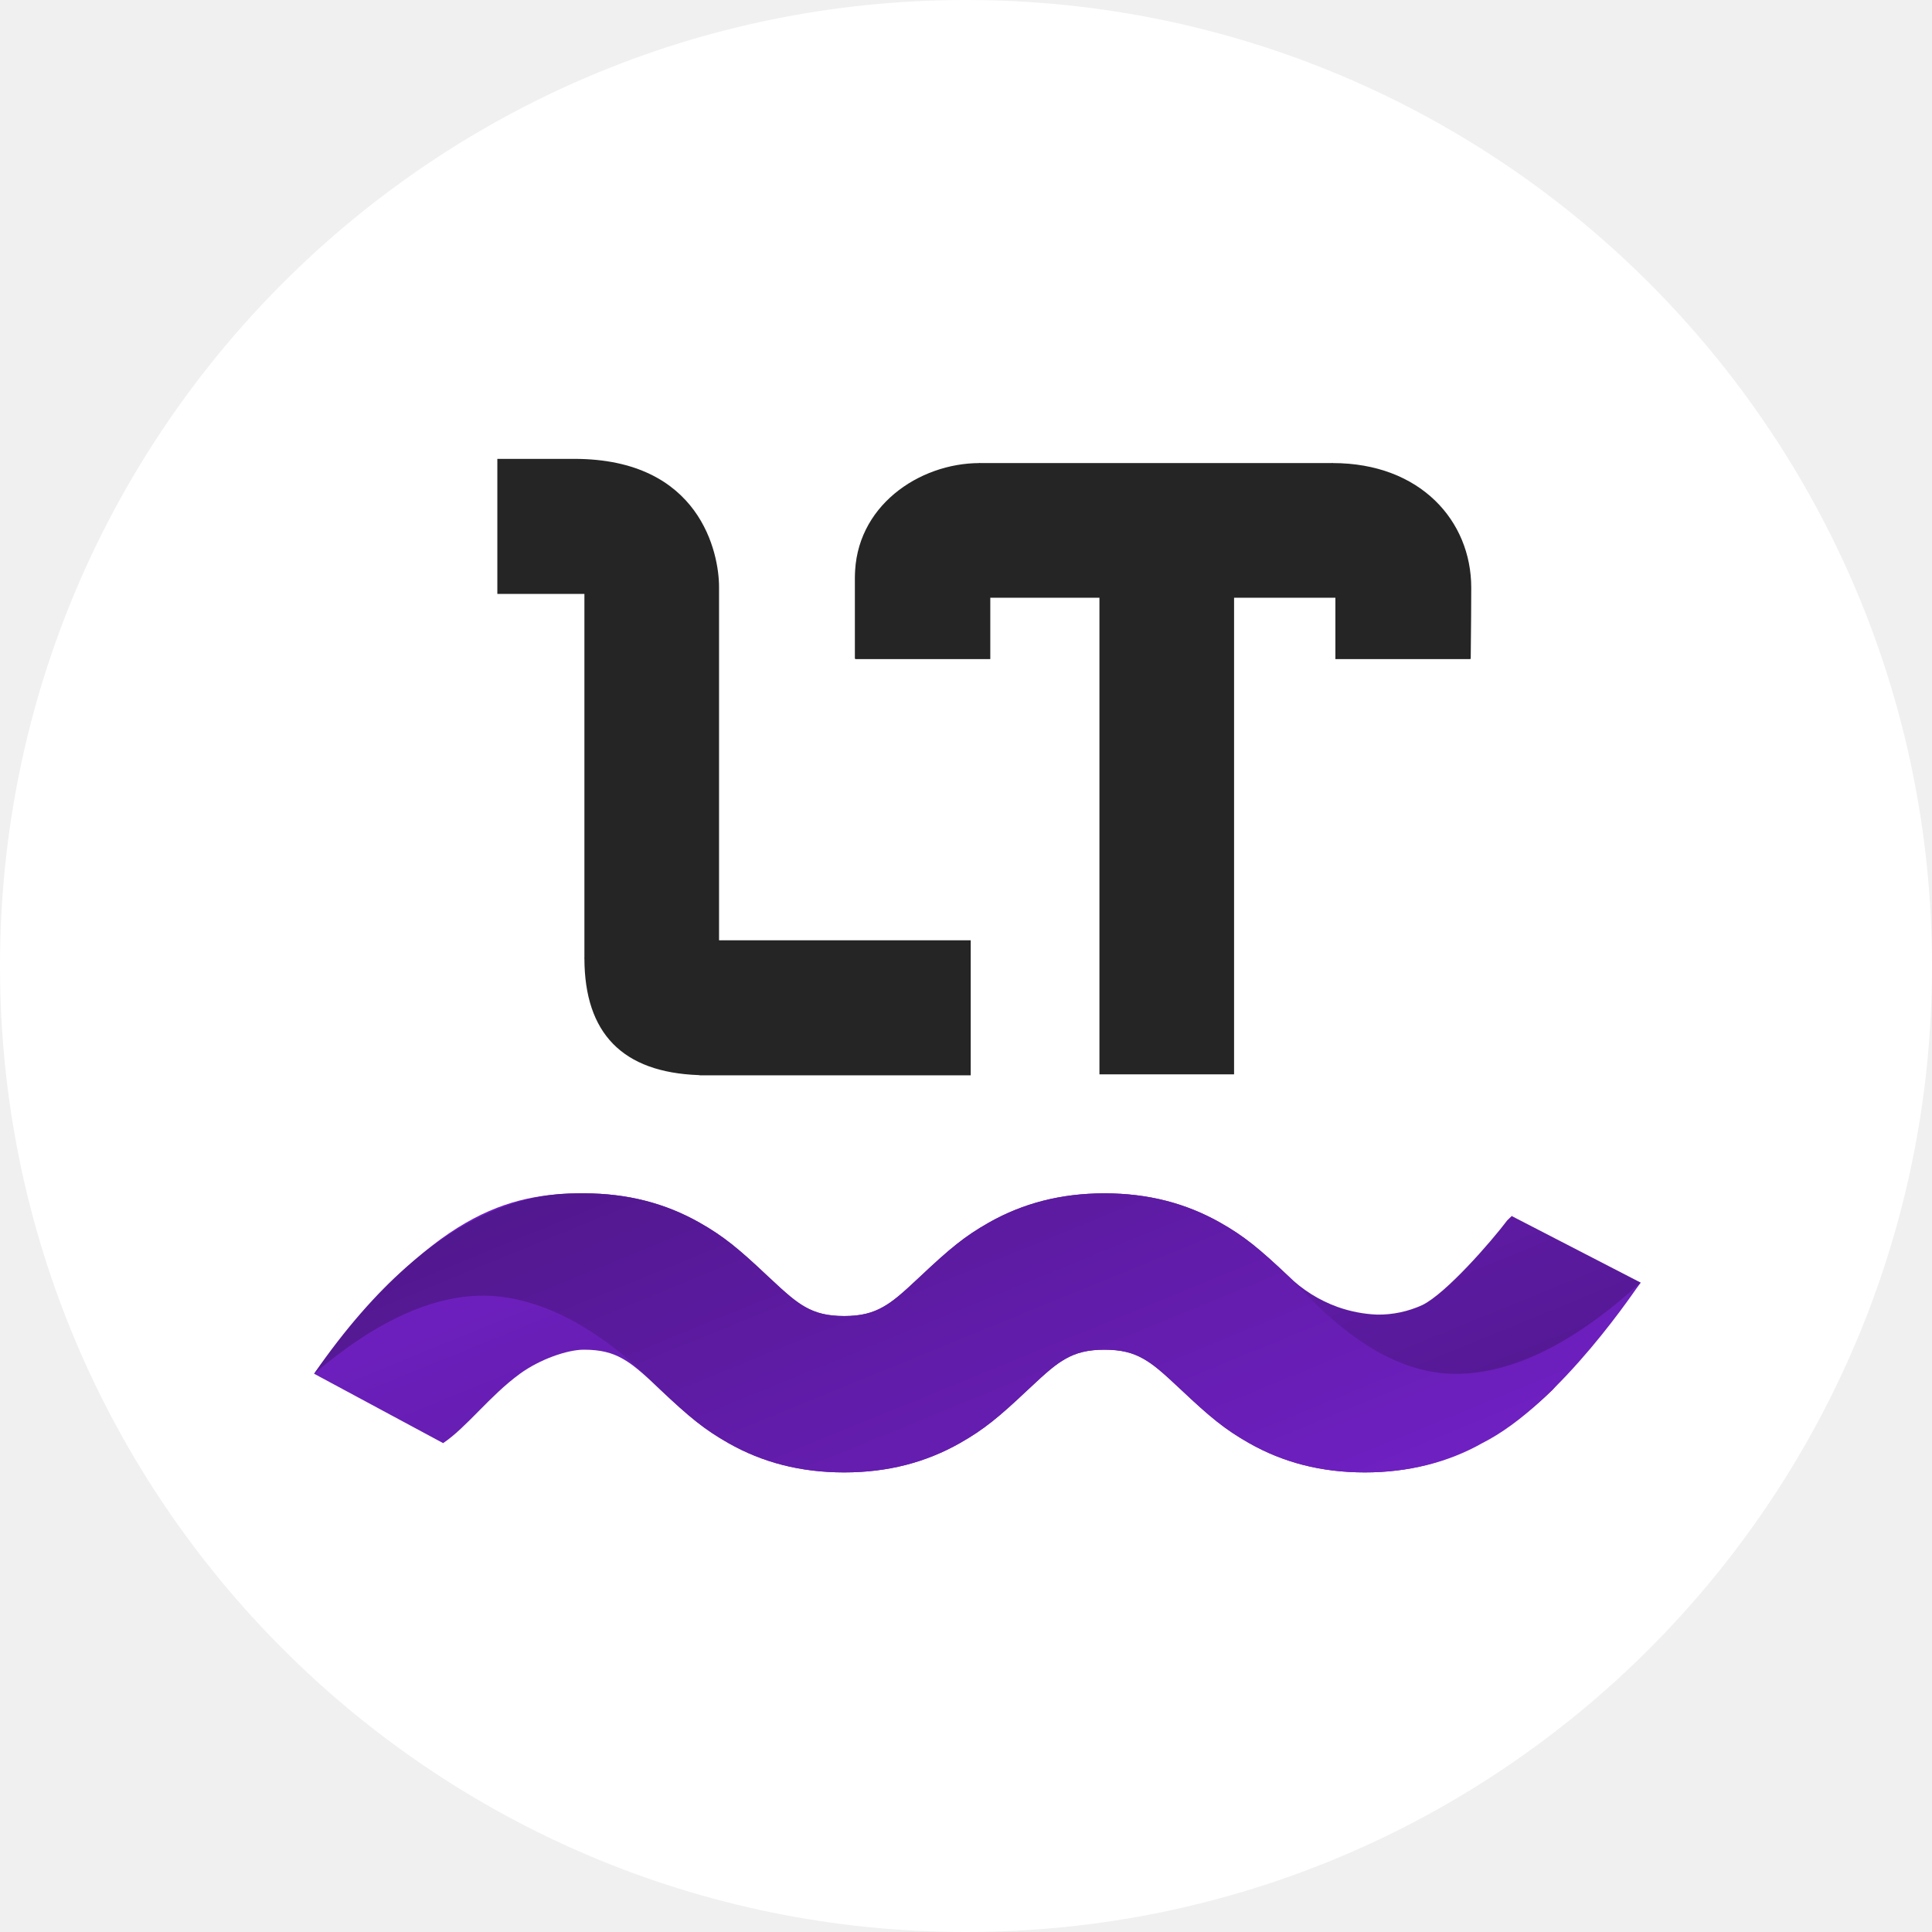
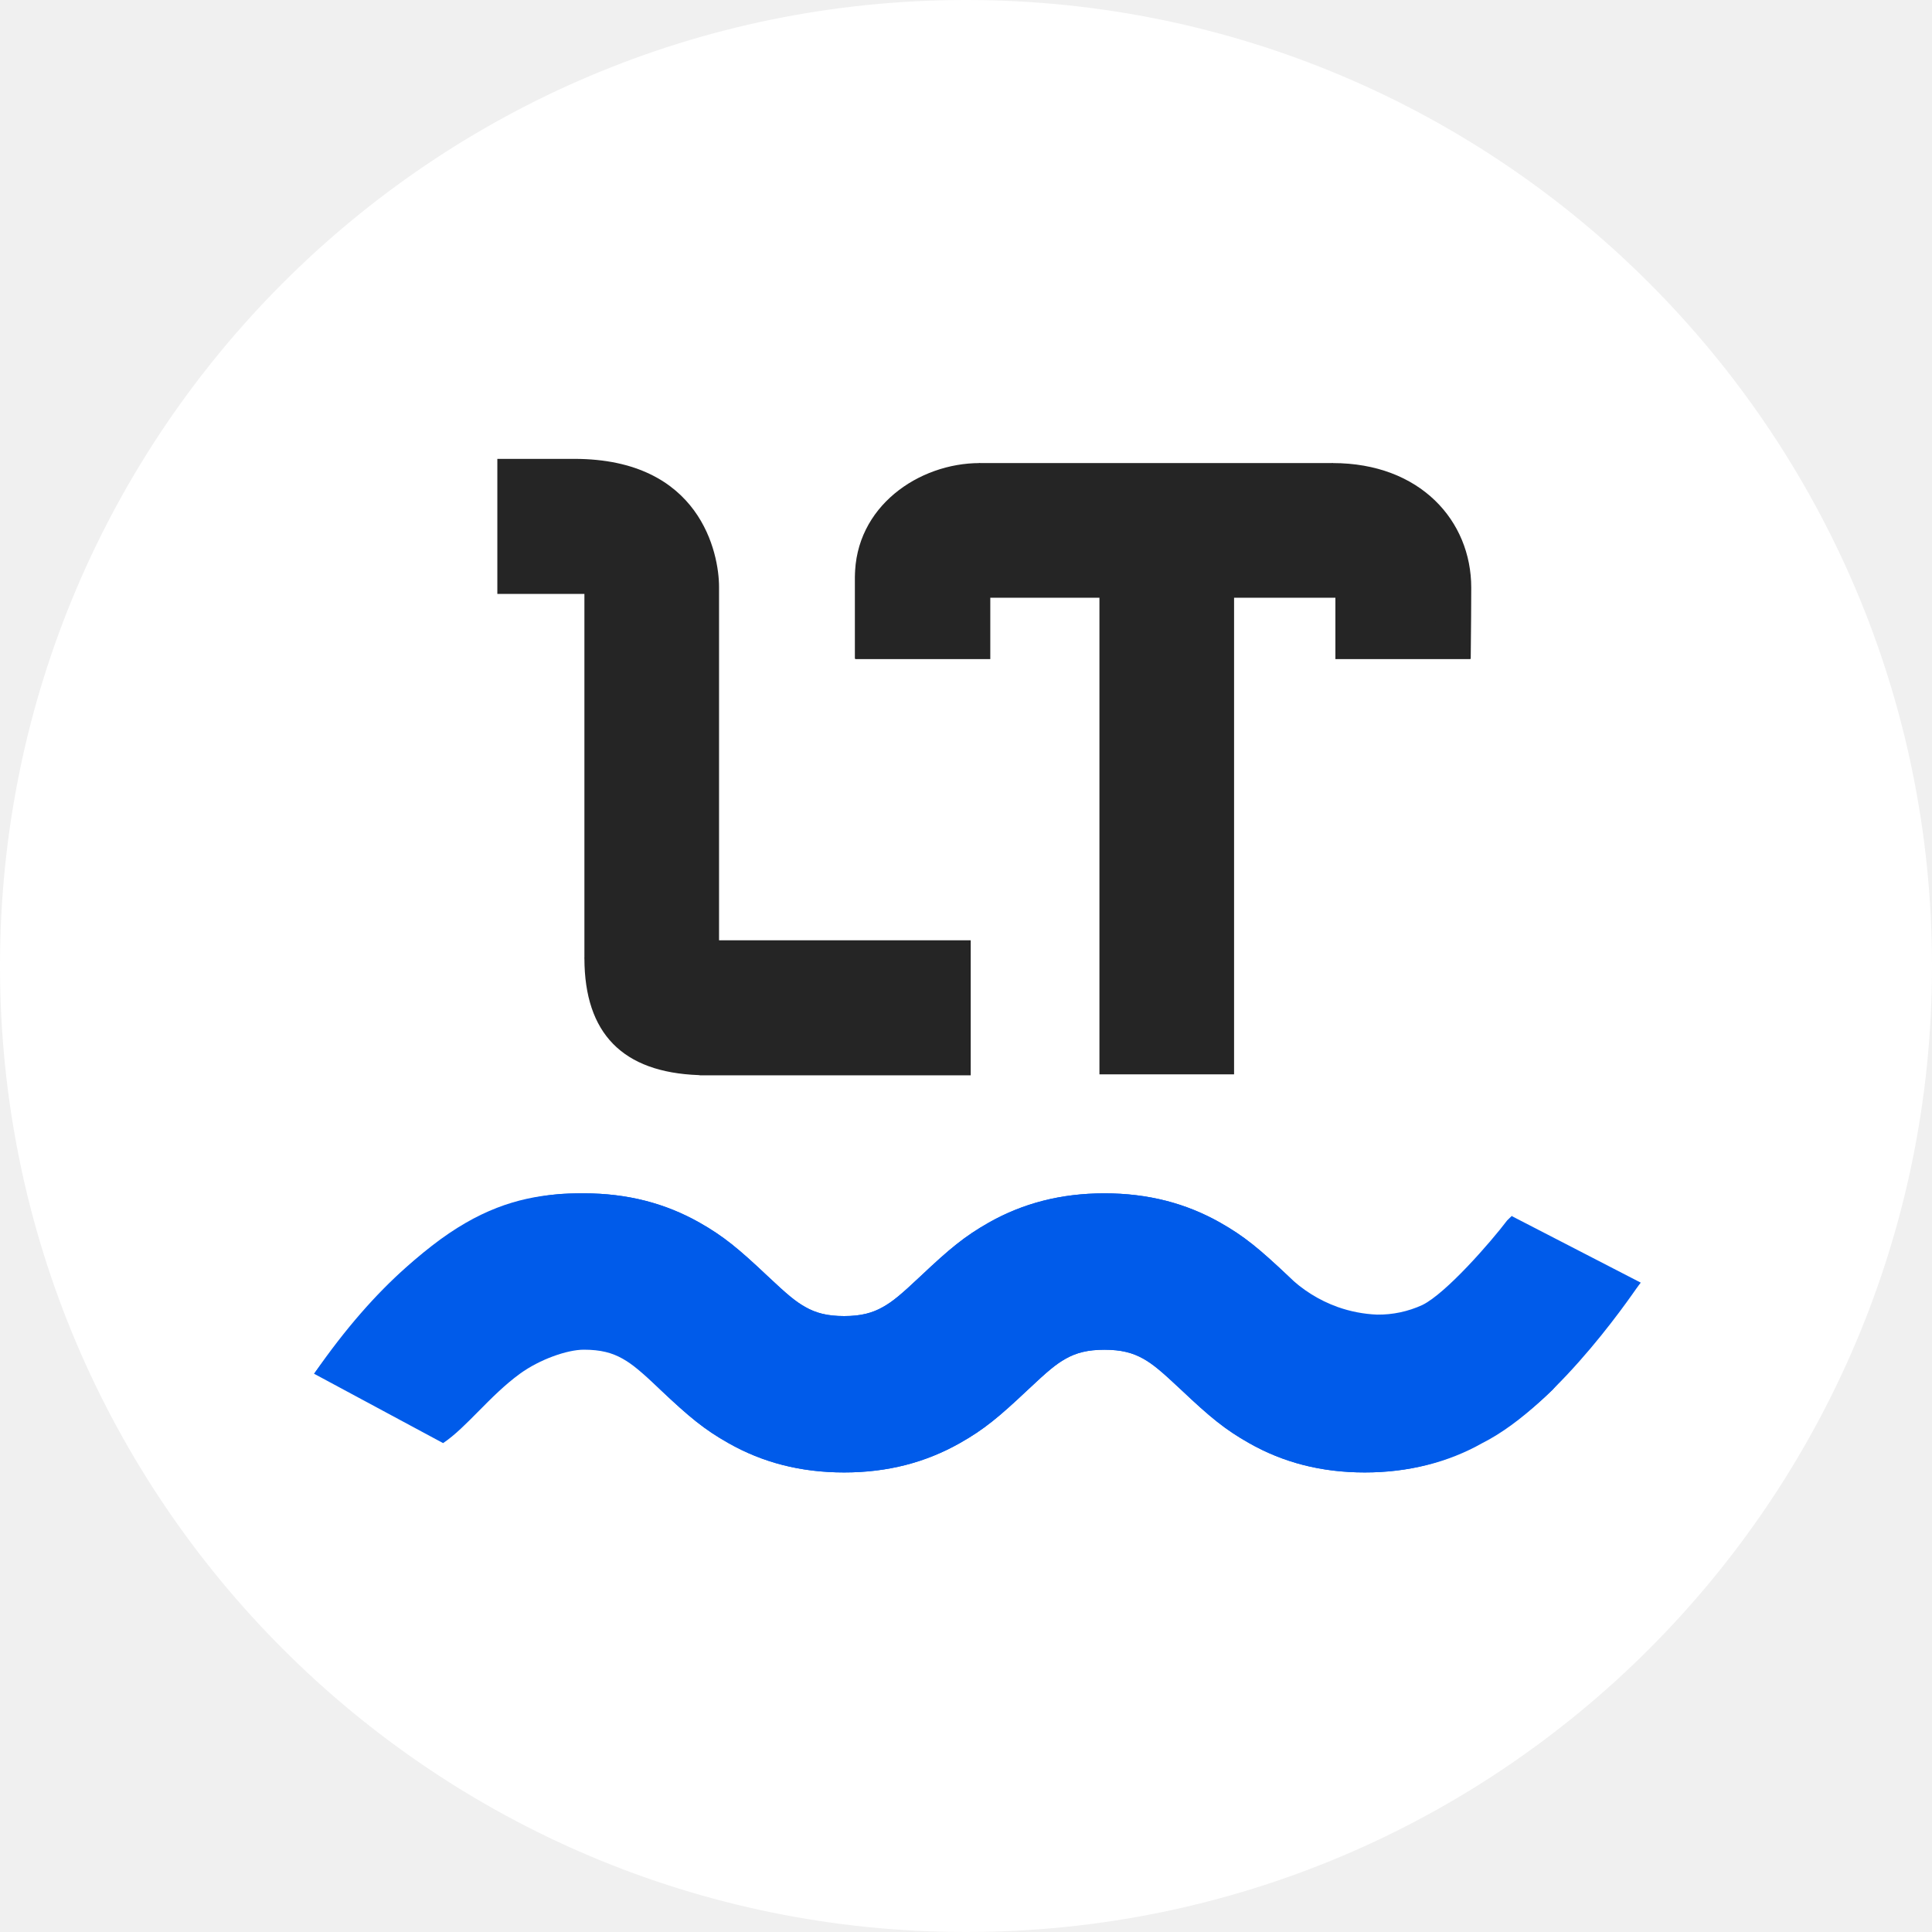
<svg xmlns="http://www.w3.org/2000/svg" width="45" height="45" viewBox="0 0 45 45">
-   <defs>
-     <linearGradient id="a" x1="97.681%" x2="3.83%" y1="76.292%" y2="28.086%">
-       <stop offset="0%" stop-color="#52188F" />
-       <stop offset="100%" stop-color="#7020C3" />
-     </linearGradient>
-     <linearGradient id="b" x1="3.83%" x2="97.681%" y1="28.086%" y2="76.292%">
-       <stop offset="0%" stop-color="#52188F" />
-       <stop offset="100%" stop-color="#7020C3" />
-     </linearGradient>
-   </defs>
  <g fill="none" fill-rule="evenodd">
    <circle cx="22.5" cy="22.5" r="22.5" fill="#FFF" />
-     <g fill-rule="nonzero">
-       <path fill="url(#a)" d="M3.008 5.866c.544-.363 1.088-1.105 1.79-1.616.466-.339 1.106-.56 1.488-.56.39 0 .657.07.905.211.226.128.416.286.88.723.673.635 1.02.923 1.583 1.242.794.45 1.677.682 2.695.682 1.018 0 1.901-.233 2.695-.682.563-.319.91-.607 1.583-1.242.464-.437.654-.595.88-.723.248-.14.516-.211.905-.211.39 0 .658.07.906.211.226.128.416.286.88.723.673.635 1.02.923 1.583 1.242.794.45 1.677.682 2.695.682 1.018 0 1.9-.233 2.694-.682a7.666 7.666 0 0 0 1.68-1.242c.051-.048 2.026-2.47 2.053-2.496L27.9.578c.114-.116-.054.05-.107.1-.383.508-1.43 1.705-1.977 1.972a2.45 2.45 0 0 1-1.053.223 3.14 3.14 0 0 1-.92-.178 3.19 3.19 0 0 1-1.151-.723c-.673-.634-1.02-.923-1.584-1.242-.794-.449-1.677-.682-2.695-.682-1.017 0-1.9.233-2.694.682-.563.319-.91.608-1.584 1.242-.463.437-.653.595-.88.723-.248.14-.515.211-.905.211s-.657-.07-.906-.21c-.226-.129-.415-.287-.88-.724C9.892 1.338 9.544 1.05 8.98.73 8.187.281 7.303.048 6.286.048 4.53.048 2.78.492.003 4.25l3.005 1.616z" transform="translate(7.313 27.747)" />
-       <path fill="url(#b)" d="M8.07 4.624c.674.635 1.021.923 1.584 1.242.794.45 1.677.682 2.695.682 1.018 0 1.901-.233 2.695-.682.563-.319.91-.607 1.583-1.242.464-.437.654-.595.88-.723.248-.14.516-.211.905-.211.39 0 .658.07.906.211.226.128.416.286.88.723.673.635 1.02.923 1.583 1.242.794.45 1.677.682 2.695.682 1.018 0 1.946-.234 2.736-.682 1.835-.922 3.658-3.712 3.686-3.738-1.543 1.411-2.975 2.12-4.295 2.125-1.958.008-3.449-1.844-3.912-2.28-.673-.635-1.02-.924-1.584-1.243-.794-.449-1.677-.682-2.695-.682-1.017 0-1.9.233-2.694.682-.563.319-.91.608-1.584 1.242-.463.437-.653.595-.88.723-.248.14-.515.211-.905.211s-.657-.07-.906-.21c-.226-.129-.415-.287-.88-.724C9.892 1.338 9.544 1.05 8.98.73 8.187.281 7.303.048 6.286.048 5.546.048 2.968-.04 0 4.253c1.585-1.35 3.031-1.95 4.339-1.798 1.962.228 3.516 1.966 3.73 2.169z" transform="translate(7.313 27.747)" />
+     <g fill="#005BEA" fill-rule="nonzero">
+       <path d="M10.32 33.613c.545-.363 1.088-1.105 1.79-1.616.467-.339 1.107-.56 1.488-.56.39 0 .657.07.906.211.226.128.415.286.88.723.672.635 1.02.924 1.583 1.242.794.45 1.677.683 2.695.683 1.017 0 1.9-.234 2.694-.683.564-.318.91-.607 1.584-1.242.464-.437.653-.595.88-.723.248-.14.515-.21.905-.21s.657.07.906.21c.226.128.415.286.88.723.672.635 1.02.924 1.583 1.242.793.45 1.677.683 2.694.683 1.018 0 1.901-.234 2.695-.683a7.666 7.666 0 0 0 1.68-1.242c.05-.048 2.025-2.47 2.053-2.496l-3.004-1.55c.113-.115-.054.05-.107.1-.384.508-1.43 1.706-1.978 1.972a2.45 2.45 0 0 1-1.053.223 3.14 3.14 0 0 1-.919-.178 3.19 3.19 0 0 1-1.152-.722c-.673-.635-1.02-.924-1.583-1.243-.794-.449-1.677-.682-2.695-.682-1.018 0-1.9.233-2.695.682-.563.32-.91.608-1.583 1.243-.464.437-.654.595-.88.722-.248.141-.516.212-.905.212-.39 0-.658-.07-.906-.212-.226-.127-.416-.285-.88-.722-.673-.635-1.02-.924-1.583-1.243-.794-.449-1.677-.682-2.695-.682-1.755 0-3.506.445-6.283 4.202l3.006 1.616z" />
+       <path d="M15.383 32.371c.673.635 1.02.924 1.584 1.242.794.45 1.677.683 2.695.683 1.017 0 1.9-.234 2.694-.683.564-.318.91-.607 1.584-1.242.464-.437.653-.595.88-.723.248-.14.515-.21.905-.21s.657.07.906.21c.226.128.415.286.88.723.672.635 1.02.924 1.583 1.242.793.45 1.677.683 2.694.683 1.018 0 1.946-.235 2.737-.683 1.834-.922 3.658-3.712 3.685-3.738-1.543 1.411-2.975 2.12-4.295 2.125-1.958.008-3.448-1.843-3.912-2.28-.673-.635-1.02-.924-1.583-1.243-.794-.449-1.677-.682-2.695-.682-1.018 0-1.9.233-2.695.682-.563.32-.91.608-1.583 1.243-.464.437-.654.595-.88.722-.248.141-.516.212-.905.212-.39 0-.658-.07-.906-.212-.226-.127-.416-.285-.88-.722-.673-.635-1.02-.924-1.583-1.243-.794-.449-1.677-.682-2.695-.682-.74 0-3.317-.087-6.284 4.205 1.584-1.35 3.03-1.95 4.339-1.797 1.961.228 3.515 1.965 3.73 2.168z" />
    </g>
    <g fill="#252525">
      <path fill-rule="nonzero" d="M31.104 13.922v1.43h3.145v-1.666c0-1.037-1.075-2.004-3.225-2.9l.08 3.136zM23.066 13.922l-.24-3.136c-1.936.675-2.905 1.56-2.905 2.656v1.91h3.145v-1.43z" />
      <path fill-rule="nonzero" d="M28.744 13.922v11.102h-3.136V13.922h-2.55c-.953 0-1.648.12-2.083.36-.435.241-.789.598-1.062 1.07v-1.91c0-1.644 1.49-2.656 2.906-2.656h8.224c2.036 0 3.225 1.344 3.225 2.9 0 .37-.004.926-.012 1.667-.327-.473-.695-.83-1.104-1.07-.409-.241-1.085-.361-2.029-.361h-2.38z" />
      <path d="M13.612 22.316v-.003-8.48h-2.028v-3.145h1.792c2.941 0 3.372 2.203 3.372 2.985v8.224l-.001.004h5.863v3.145h-6.3a.15.15 0 0 1-.038-.005c-1.77-.064-2.656-.97-2.66-2.717a87.655 87.655 0 0 1-.006-.007l.006-.001z" />
    </g>
  </g>
</svg>
